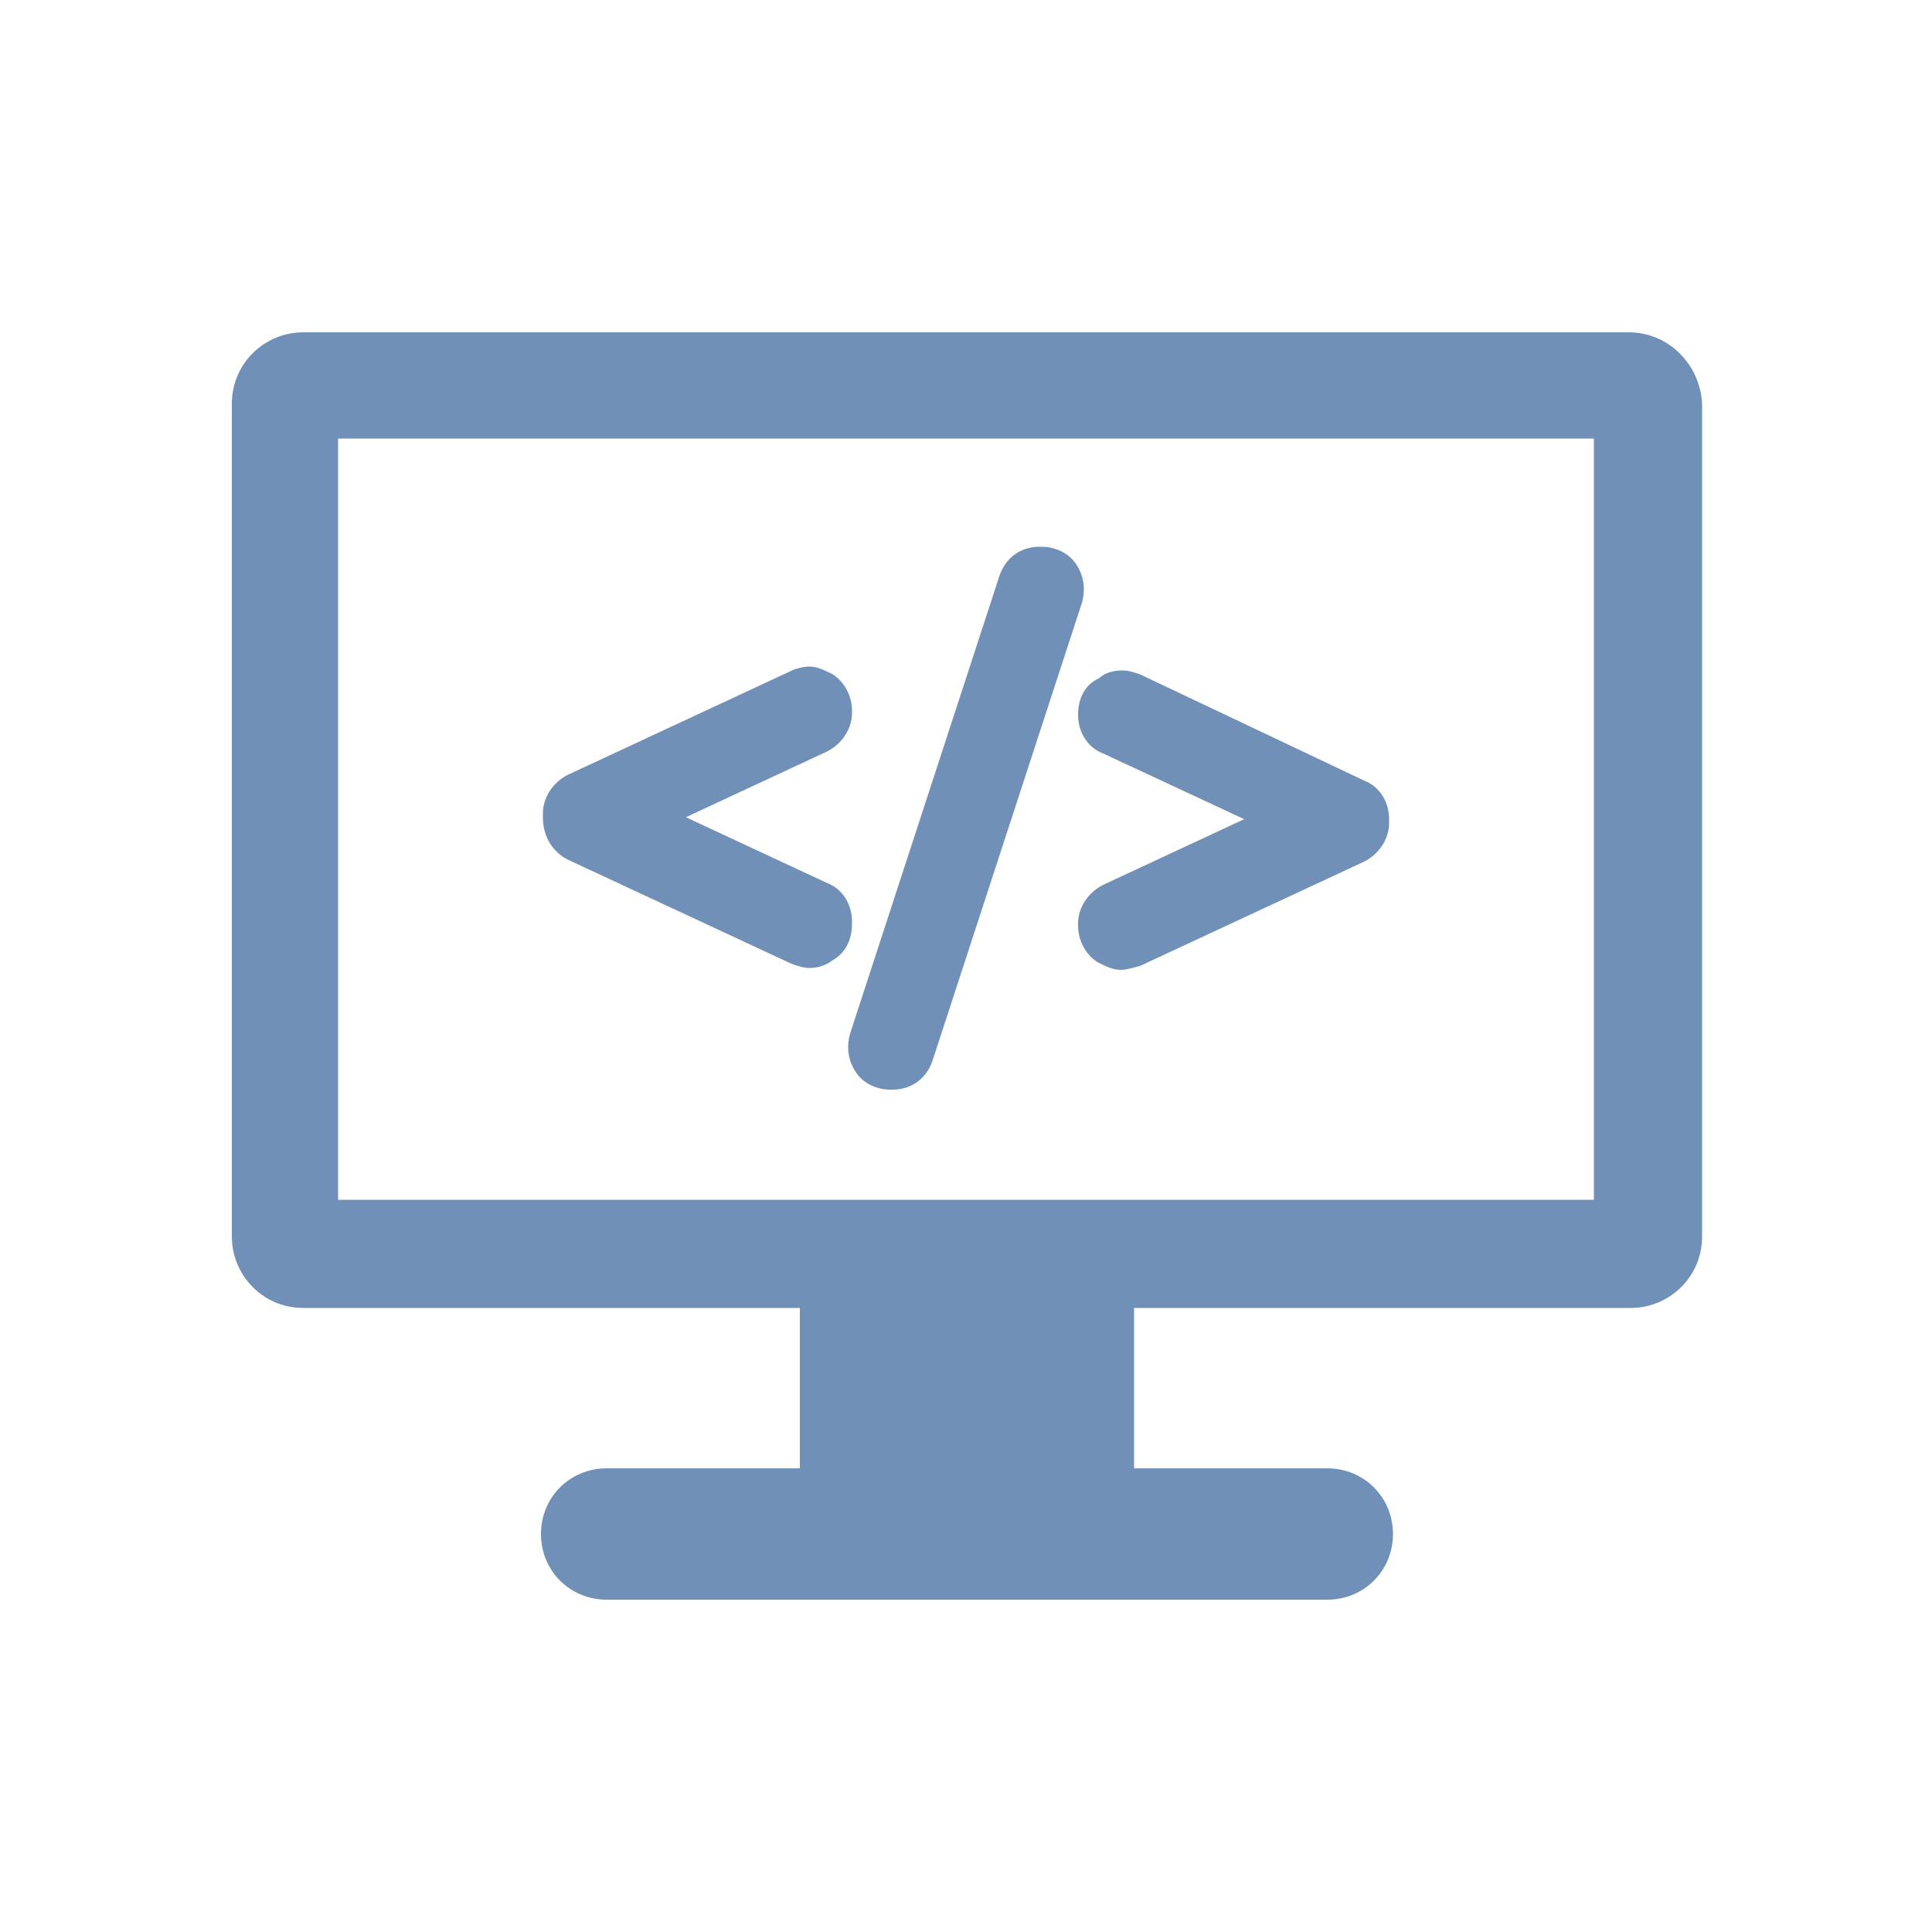
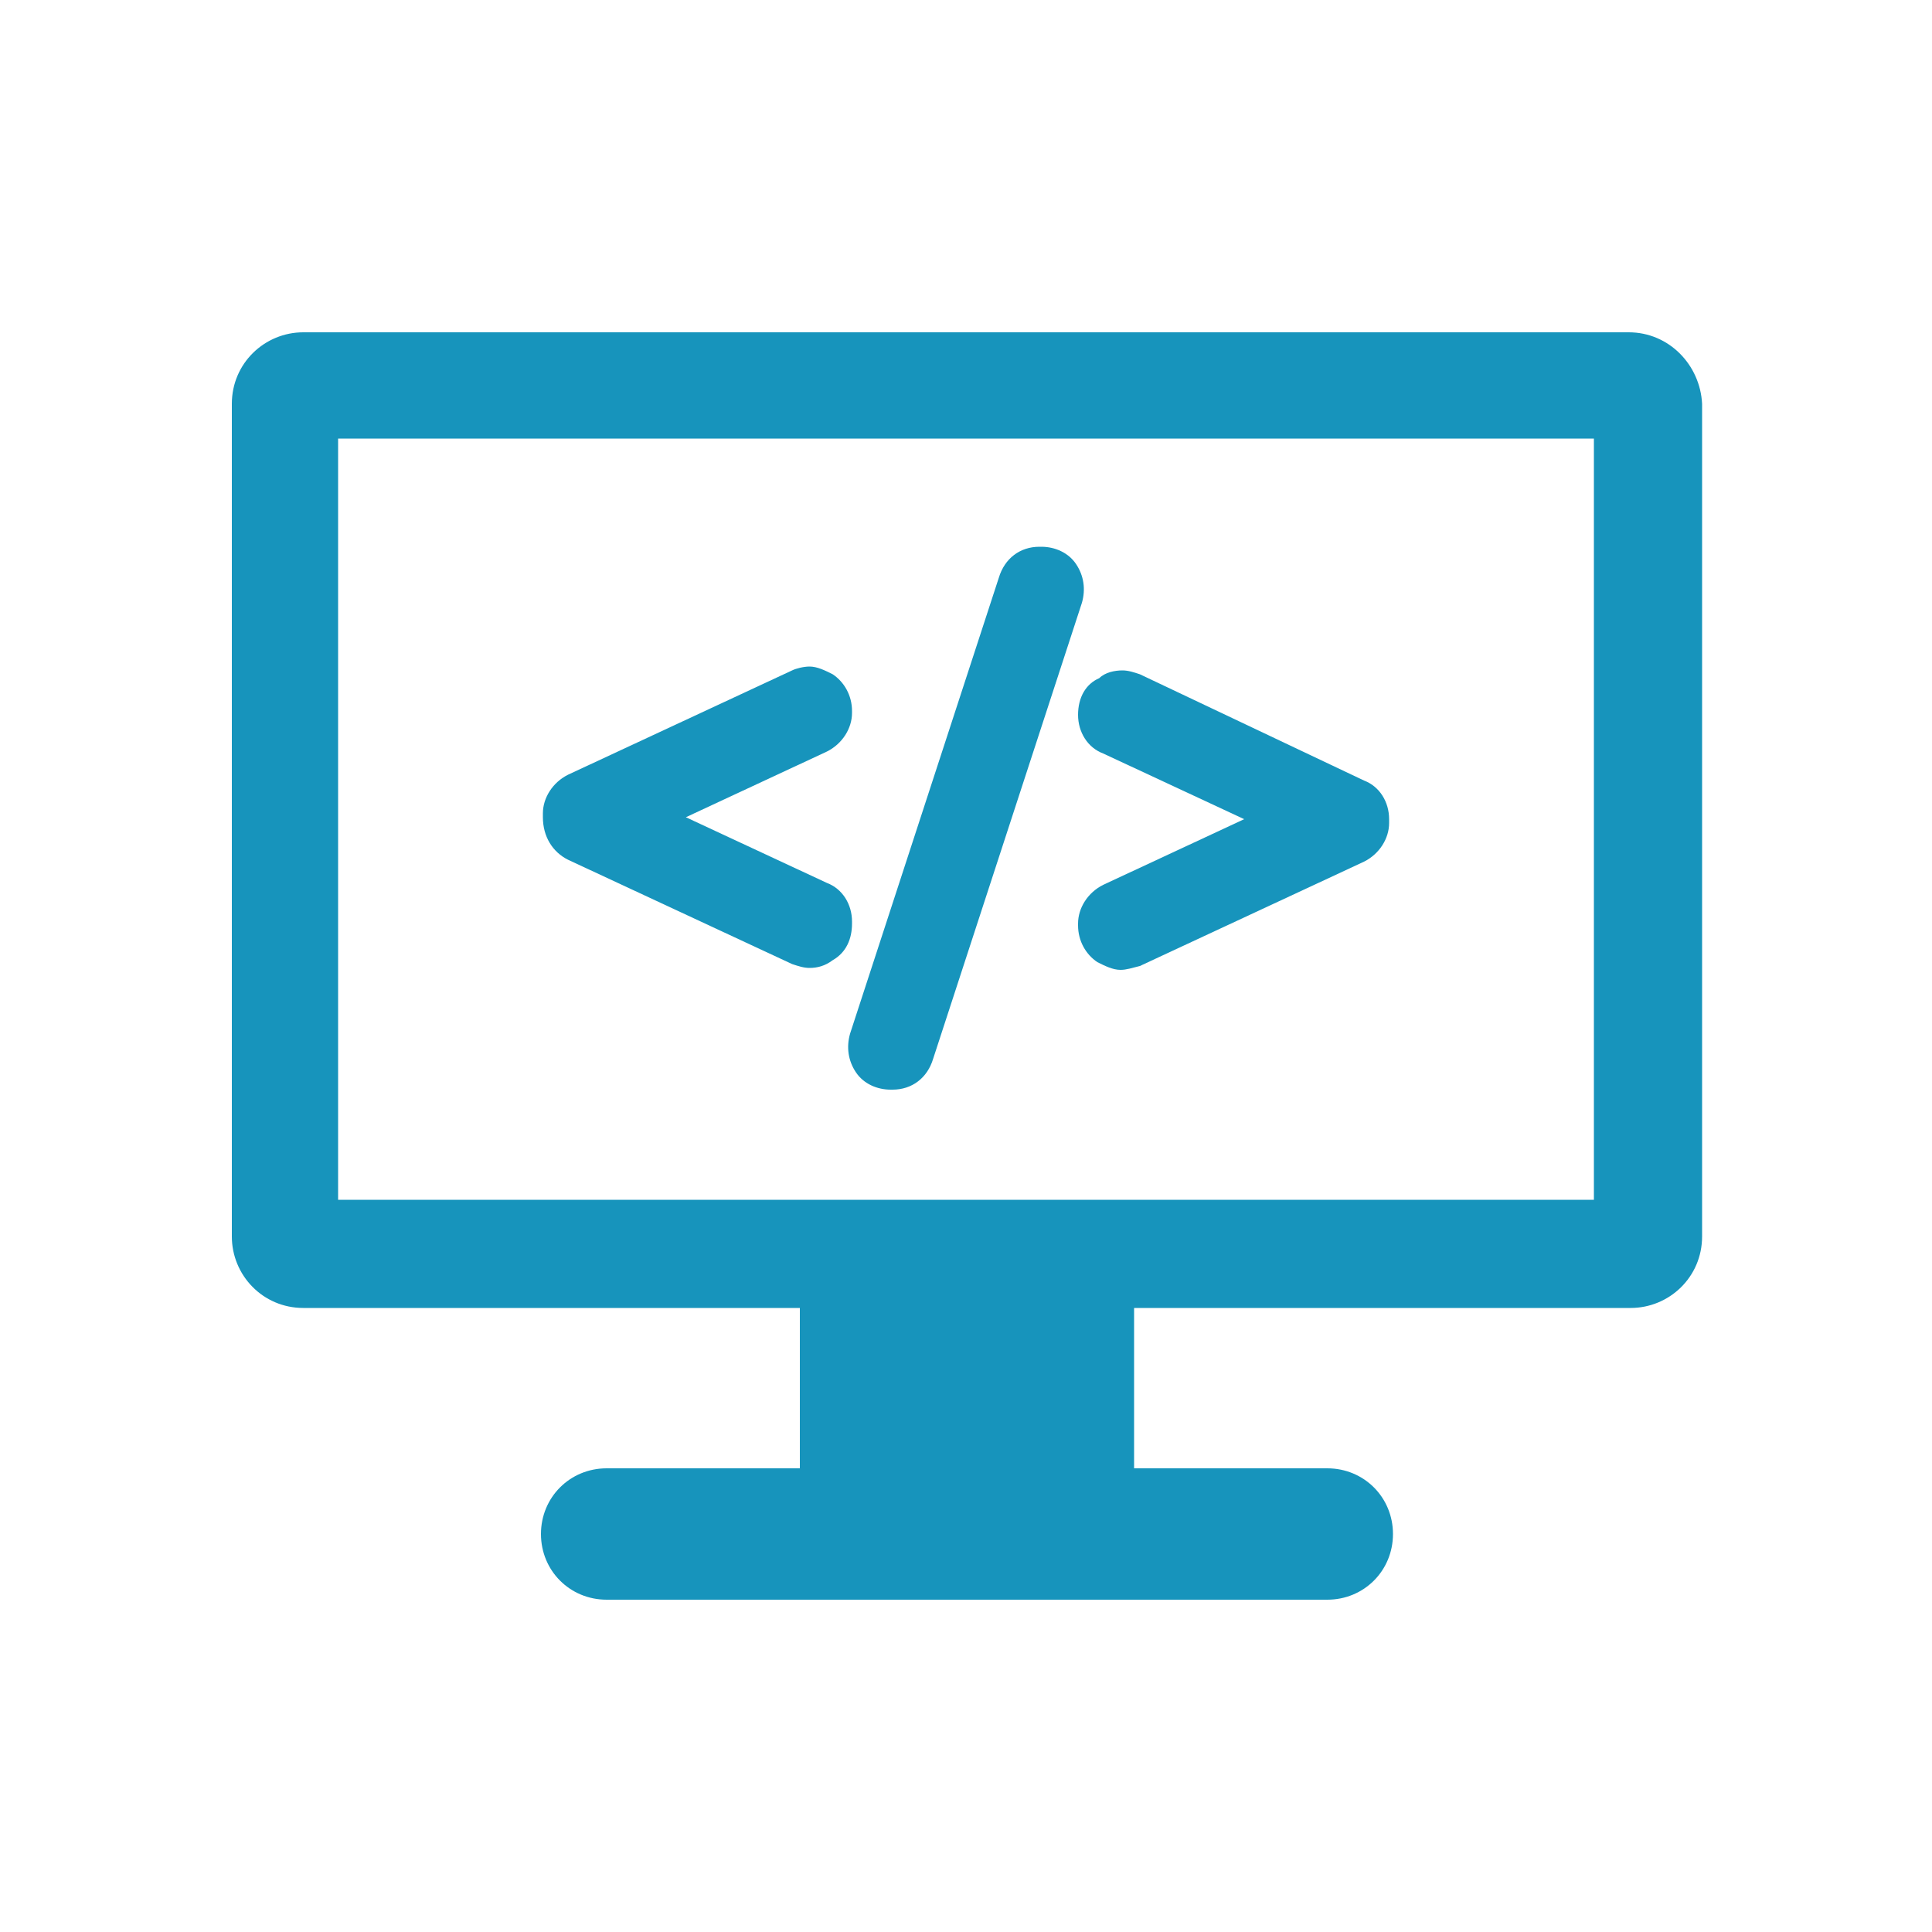
<svg xmlns="http://www.w3.org/2000/svg" version="1.1" id="Camada_1" x="0px" y="0px" viewBox="0 0 100 100" style="enable-background:new 0 0 100 100;" xml:space="preserve">
  <style type="text/css">
- 	.st0{fill:#7090B7;}
+ 	.st0{fill:#1794BC;}
</style>
  <g>
-     <path class="st0" d="M84.3,17.2H15.7c-2,0-3.7,1.6-3.7,3.7V64c0,2,1.6,3.7,3.7,3.7h25.7V76h-10c-1.9,0-3.4,1.5-3.4,3.4   c0,1.9,1.5,3.4,3.4,3.4h37.3c1.9,0,3.4-1.5,3.4-3.4c0-1.9-1.5-3.4-3.4-3.4h-10v-8.3h25.7c2,0,3.7-1.6,3.7-3.7V20.9   C88,18.9,86.4,17.2,84.3,17.2L84.3,17.2z M82.5,62.1h-65V22.7h65V62.1z M82.5,62.1" />
-     <path class="st0" d="M29.4,44.5L41,49.9c0.3,0.1,0.6,0.2,0.9,0.2c0.4,0,0.8-0.1,1.2-0.4c0.7-0.4,1-1.1,1-1.9v-0.1   c0-0.9-0.5-1.7-1.3-2l-7.3-3.4l7.3-3.4c0.8-0.4,1.3-1.2,1.3-2v-0.1c0-0.8-0.4-1.5-1-1.9c-0.4-0.2-0.8-0.4-1.2-0.4   c-0.3,0-0.7,0.1-0.9,0.2l-11.6,5.4c-0.8,0.4-1.3,1.2-1.3,2v0.2C28.1,43.3,28.6,44.1,29.4,44.5L29.4,44.5z M29.4,44.5" />
-     <path class="st0" d="M44.3,55.5c0.4,0.6,1.1,0.9,1.8,0.9h0.1c1,0,1.8-0.6,2.1-1.6L56,31.2c0.2-0.7,0.1-1.4-0.3-2   c-0.4-0.6-1.1-0.9-1.8-0.9h-0.1c-1,0-1.8,0.6-2.1,1.6L44,53.5C43.8,54.2,43.9,54.9,44.3,55.5L44.3,55.5z M44.3,55.5" />
-     <path class="st0" d="M55.8,37c0,0.9,0.5,1.7,1.3,2l7.3,3.4l-7.3,3.4c-0.8,0.4-1.3,1.2-1.3,2v0.1c0,0.8,0.4,1.5,1,1.9   c0.4,0.2,0.8,0.4,1.2,0.4c0.3,0,0.6-0.1,1-0.2l11.6-5.4c0.8-0.4,1.3-1.2,1.3-2v-0.2c0-0.9-0.5-1.7-1.3-2L59,34.9   c-0.3-0.1-0.6-0.2-0.9-0.2c-0.4,0-0.9,0.1-1.2,0.4C56.2,35.4,55.8,36.1,55.8,37L55.8,37z M55.8,37" />
+     <path class="st0" d="M84.3,17.2H15.7c-2,0-3.7,1.6-3.7,3.7V64c0,2,1.6,3.7,3.7,3.7h25.7V76h-10c-1.9,0-3.4,1.5-3.4,3.4   s1.5,3.4,3.4,3.4h37.3c1.9,0,3.4-1.5,3.4-3.4S70.6,76,68.7,76h-10v-8.3h25.7c2,0,3.7-1.6,3.7-3.7V20.9C88,18.9,86.4,17.2,84.3,17.2   L84.3,17.2z M82.5,62.1h-65V22.7h65V62.1z" />
+     <path class="st0" d="M29.4,44.5L41,49.9c0.3,0.1,0.6,0.2,0.9,0.2c0.4,0,0.8-0.1,1.2-0.4c0.7-0.4,1-1.1,1-1.9v-0.1   c0-0.9-0.5-1.7-1.3-2l-7.3-3.4l7.3-3.4c0.8-0.4,1.3-1.2,1.3-2v-0.1c0-0.8-0.4-1.5-1-1.9c-0.4-0.2-0.8-0.4-1.2-0.4   c-0.3,0-0.7,0.1-0.9,0.2l-11.6,5.4c-0.8,0.4-1.3,1.2-1.3,2v0.2C28.1,43.3,28.6,44.1,29.4,44.5L29.4,44.5z" />
+     <path class="st0" d="M44.3,55.5c0.4,0.6,1.1,0.9,1.8,0.9h0.1c1,0,1.8-0.6,2.1-1.6L56,31.2c0.2-0.7,0.1-1.4-0.3-2   c-0.4-0.6-1.1-0.9-1.8-0.9h-0.1c-1,0-1.8,0.6-2.1,1.6L44,53.5C43.8,54.2,43.9,54.9,44.3,55.5L44.3,55.5z" />
+     <path class="st0" d="M55.8,37c0,0.9,0.5,1.7,1.3,2l7.3,3.4l-7.3,3.4c-0.8,0.4-1.3,1.2-1.3,2v0.1c0,0.8,0.4,1.5,1,1.9   c0.4,0.2,0.8,0.4,1.2,0.4c0.3,0,0.6-0.1,1-0.2l11.6-5.4c0.8-0.4,1.3-1.2,1.3-2v-0.2c0-0.9-0.5-1.7-1.3-2L59,34.9   c-0.3-0.1-0.6-0.2-0.9-0.2c-0.4,0-0.9,0.1-1.2,0.4C56.2,35.4,55.8,36.1,55.8,37L55.8,37z" />
  </g>
</svg>
